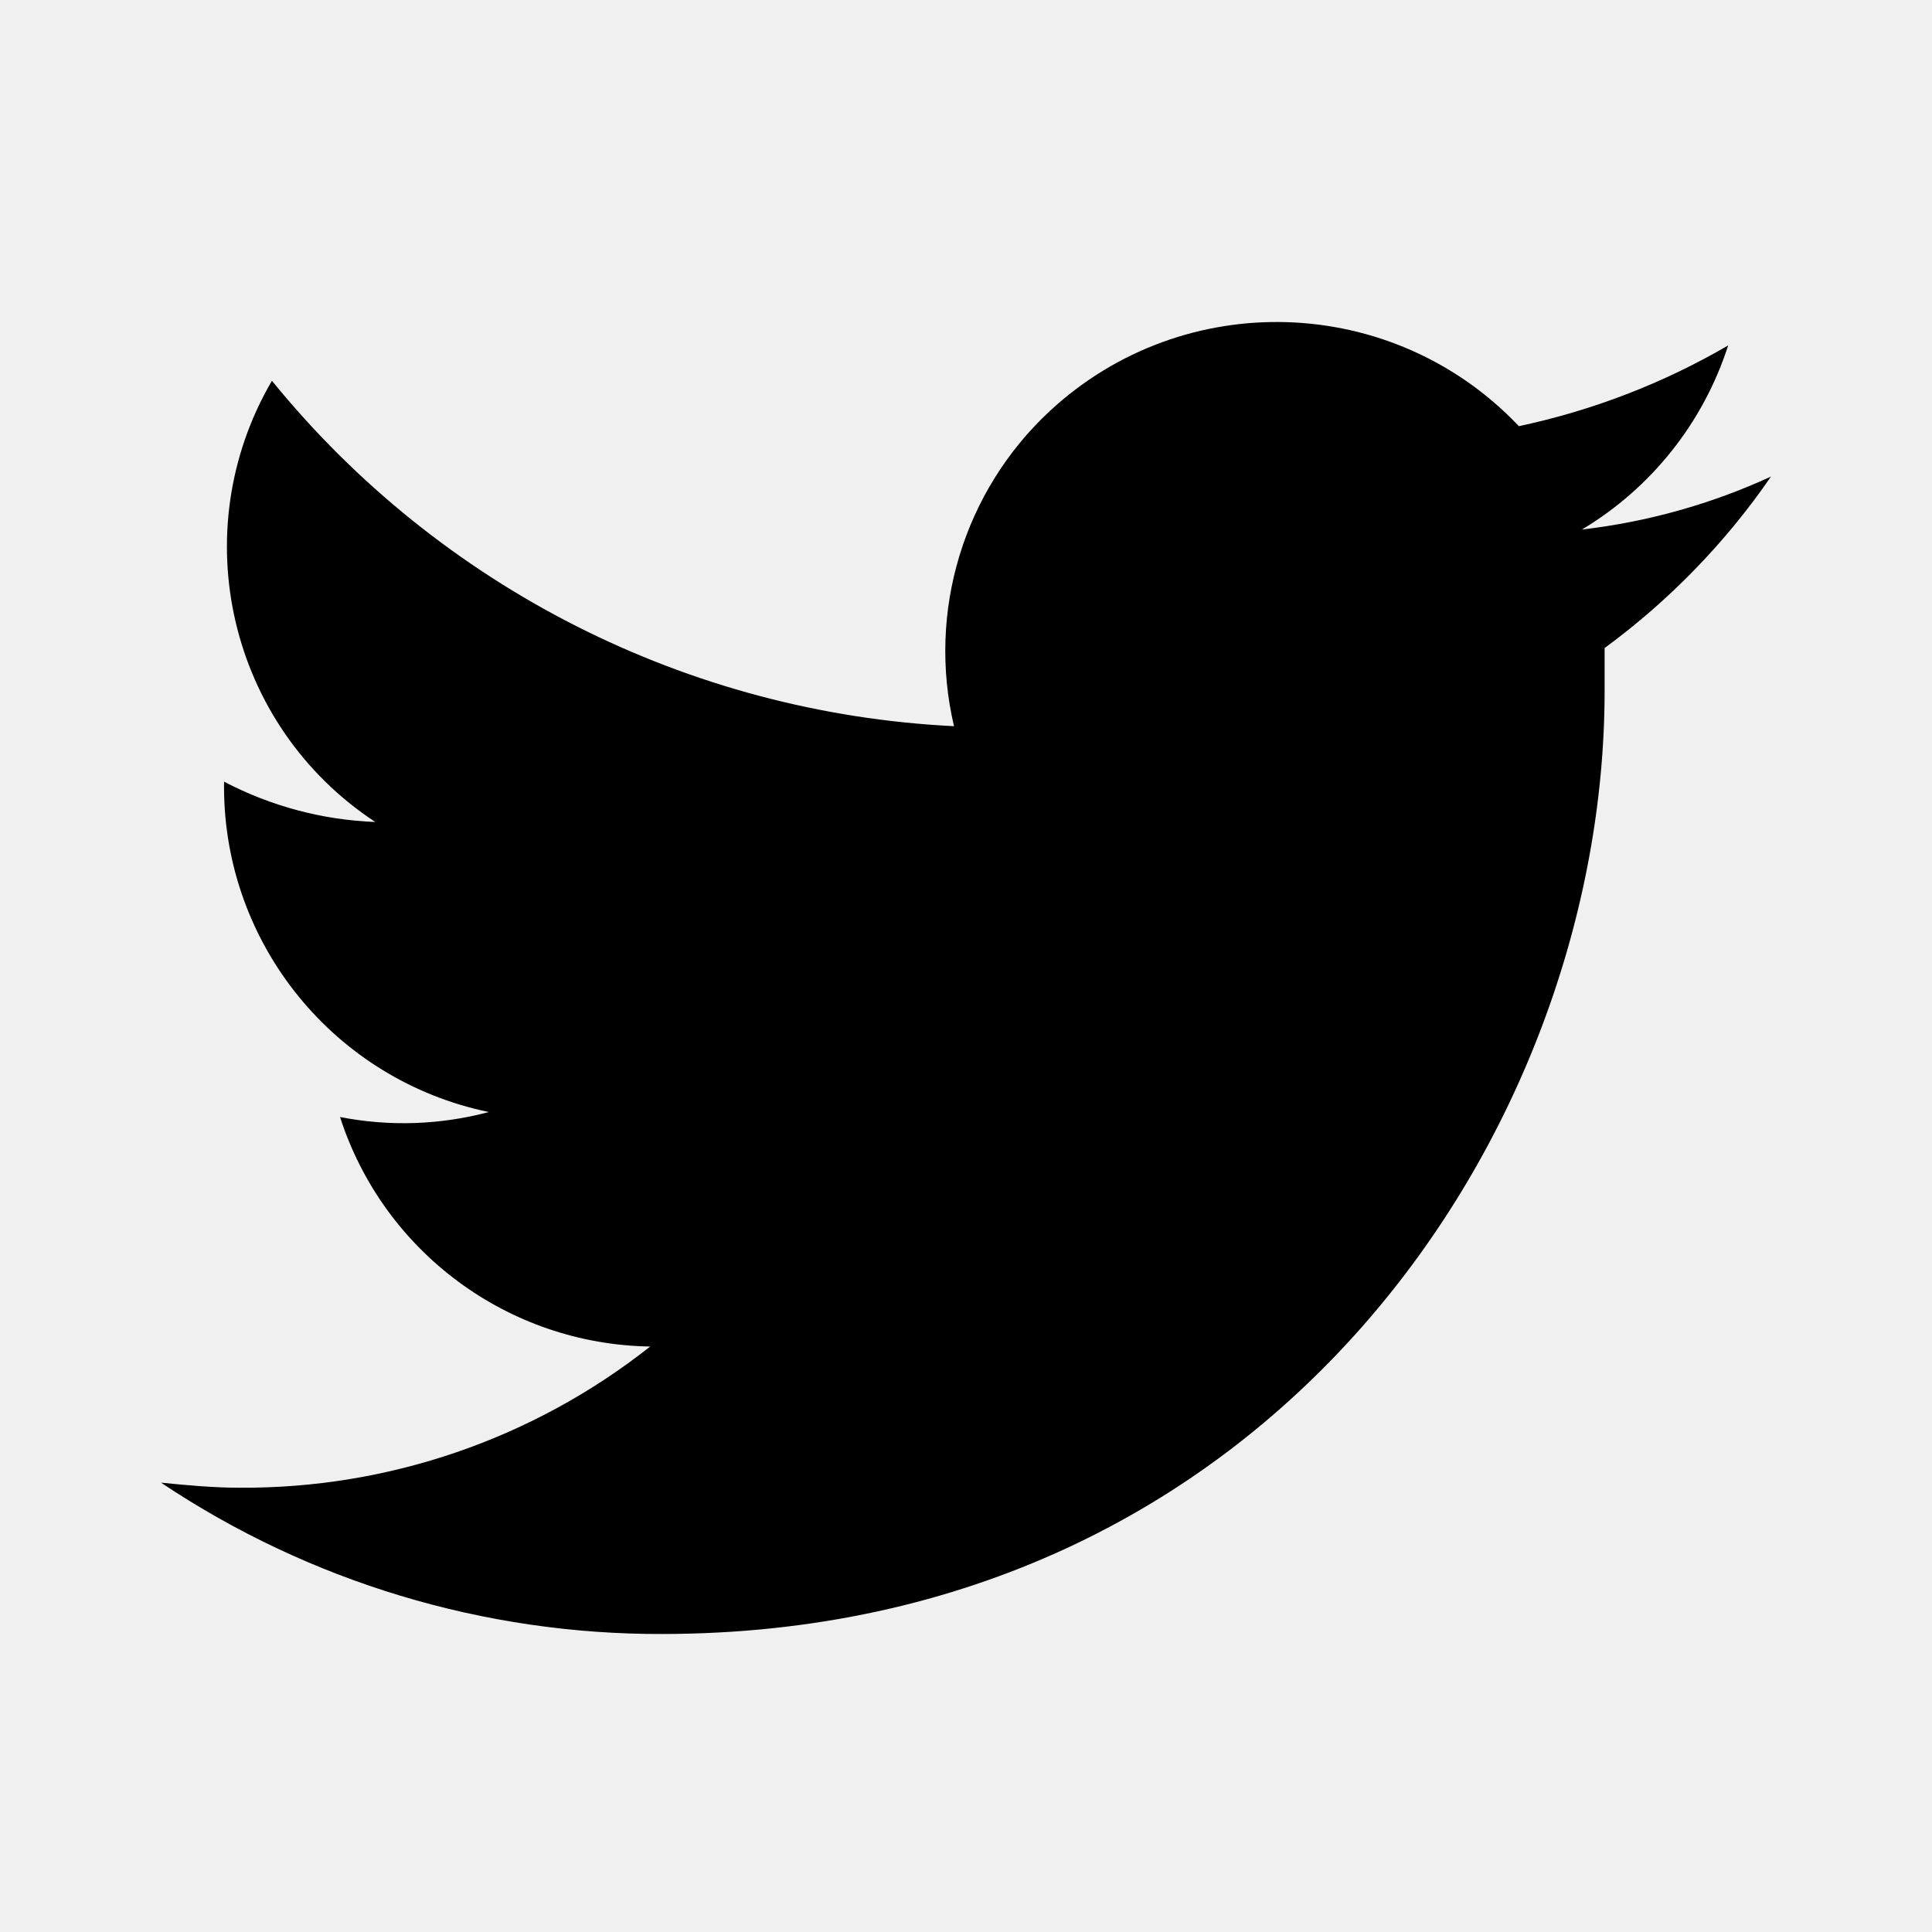
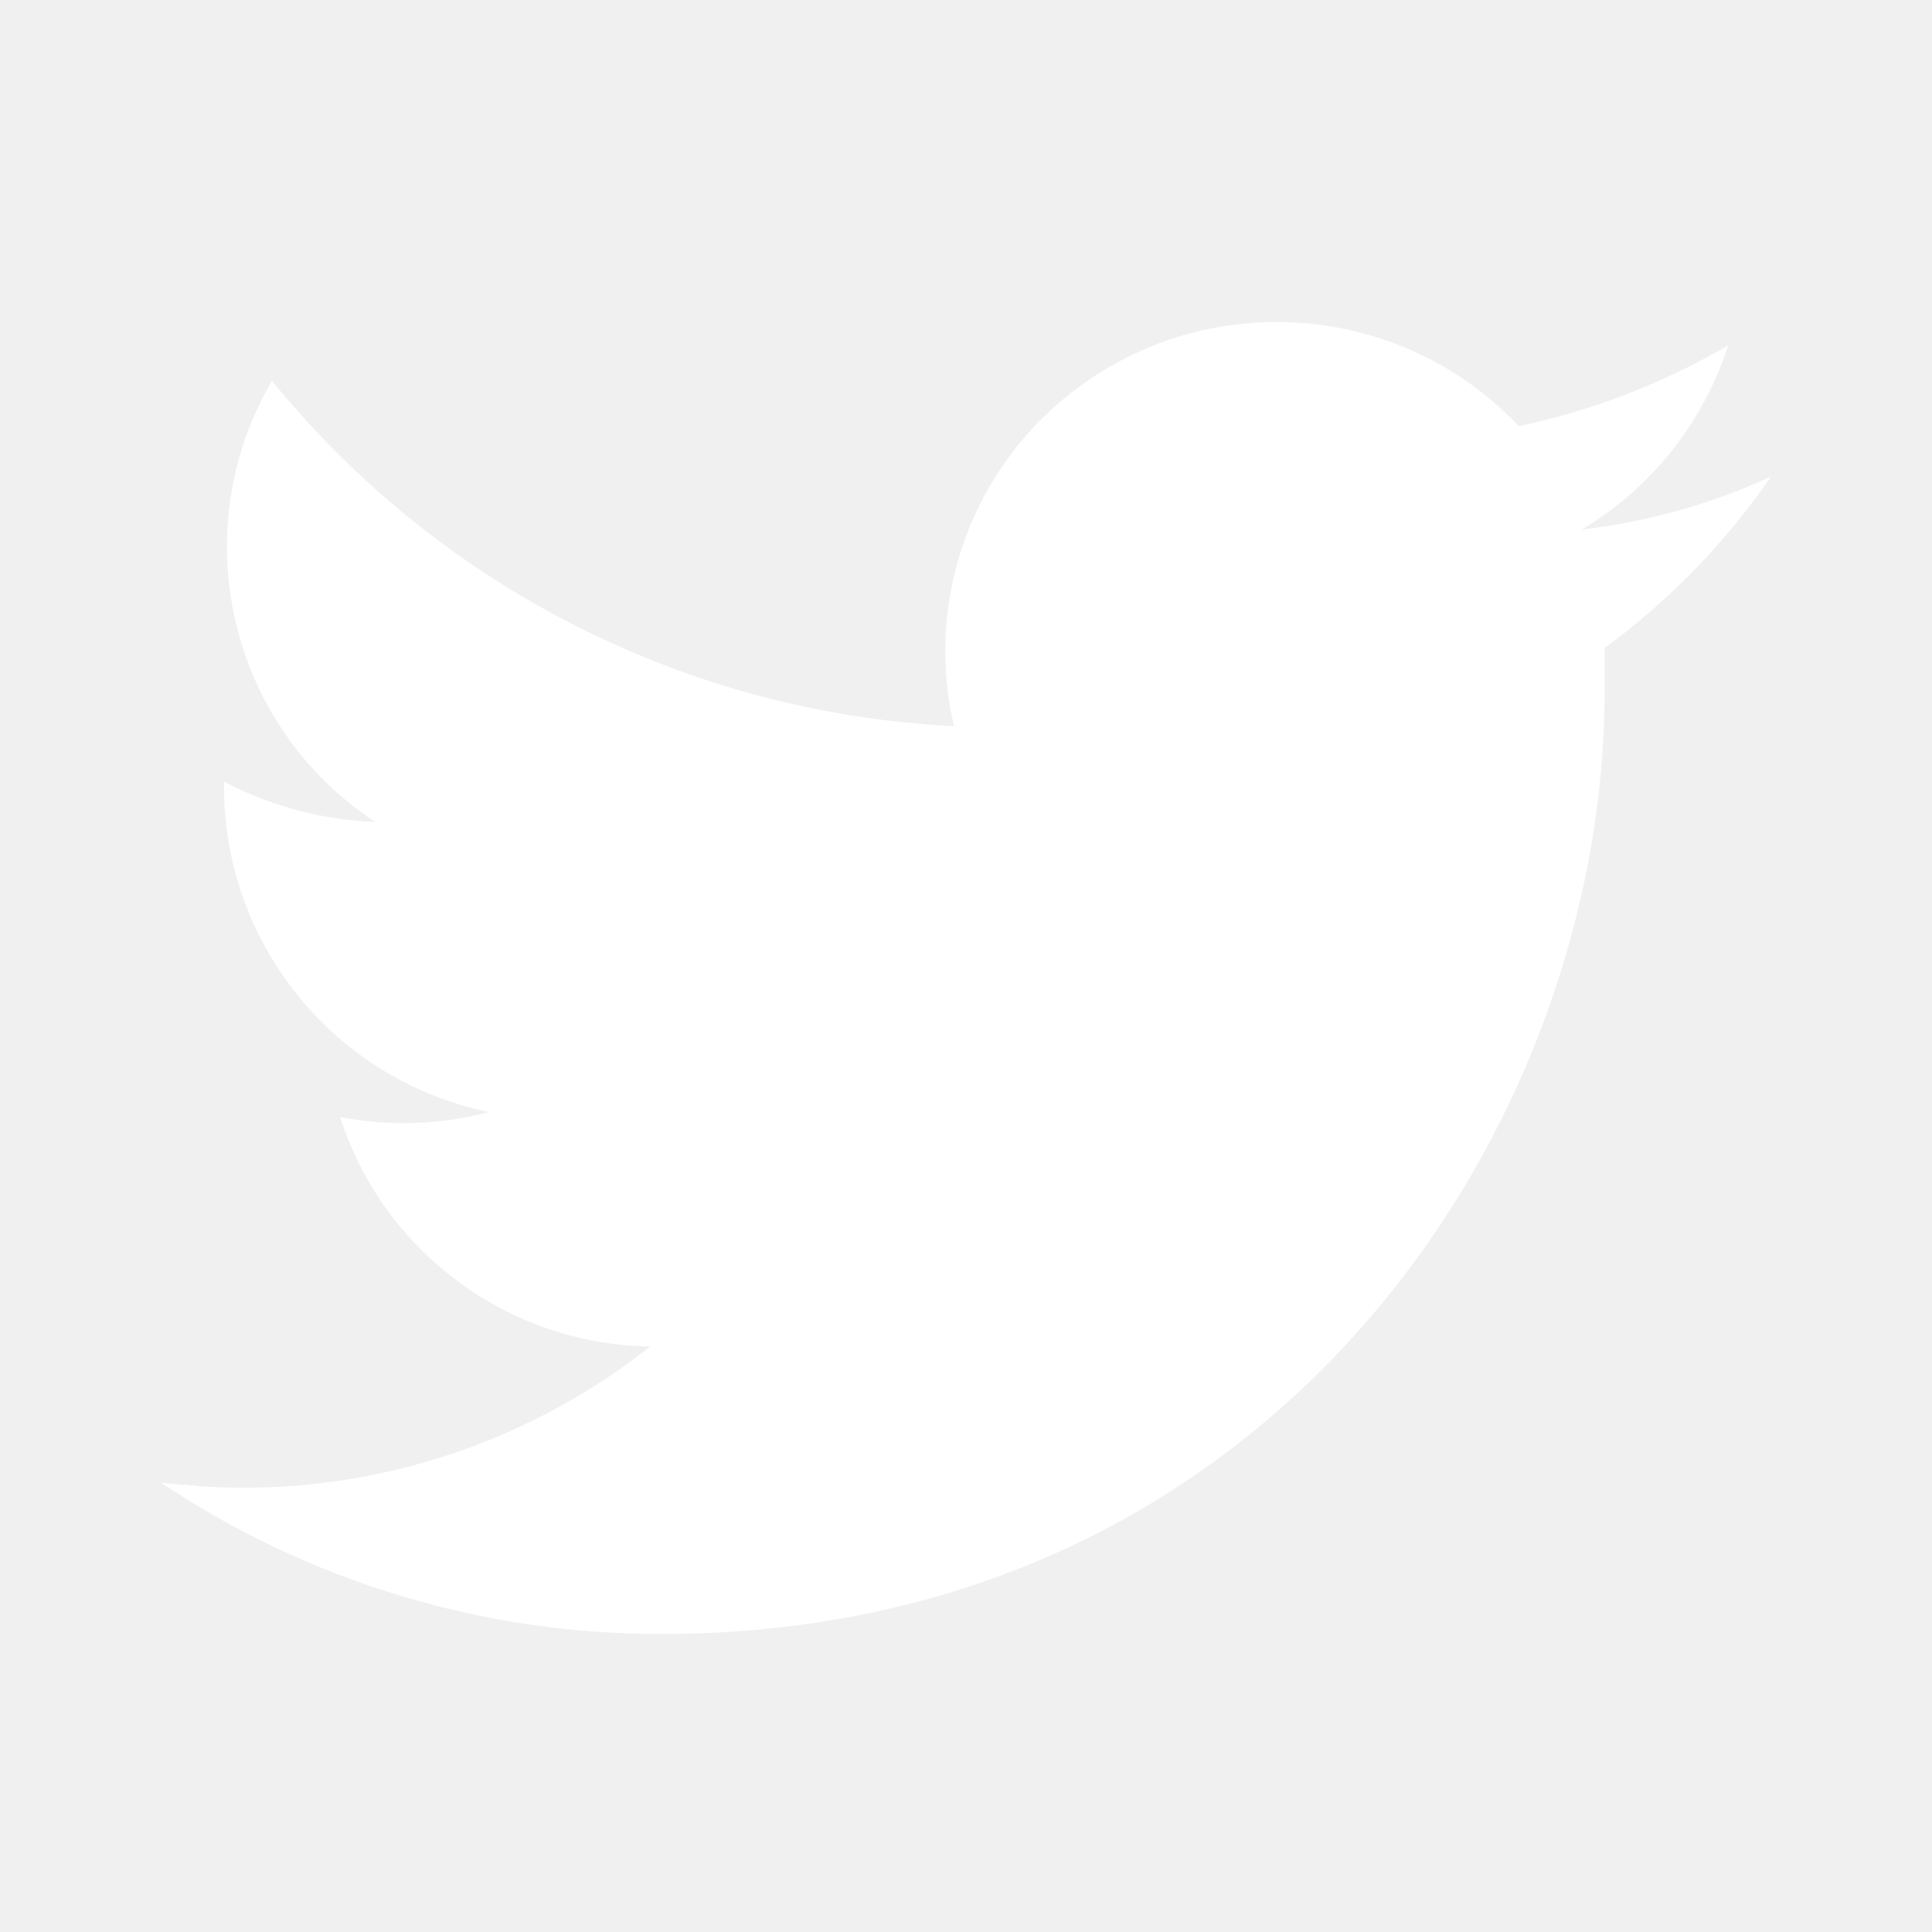
<svg xmlns="http://www.w3.org/2000/svg" width="24" height="24" viewBox="0 0 24 24" class="socialIcon-32i0_n">
-   <path fill="currentColor" d="M8.218 20.298C15.798 20.298 19.933 14.033 19.933 8.583V8.05C20.736 7.461 21.435 6.741 22 5.92C21.257 6.262 20.464 6.484 19.651 6.578C20.514 6.062 21.16 5.249 21.468 4.291C20.66 4.762 19.782 5.1 18.868 5.294C17.305 3.645 14.707 3.561 13.041 5.106C11.97 6.102 11.516 7.597 11.851 9.021C8.546 8.858 5.466 7.298 3.378 4.73C2.281 6.608 2.845 9.016 4.662 10.211C4.007 10.186 3.365 10.015 2.783 9.71V9.773C2.783 11.729 4.156 13.417 6.072 13.814C5.469 13.975 4.837 13.996 4.224 13.876C4.765 15.554 6.314 16.7 8.077 16.727C6.624 17.875 4.823 18.494 2.971 18.481C2.658 18.481 2.313 18.45 2 18.418C3.844 19.651 6.015 20.306 8.233 20.298" />
+   <path fill="white" d="M8.218 20.298C15.798 20.298 19.933 14.033 19.933 8.583V8.05C20.736 7.461 21.435 6.741 22 5.92C21.257 6.262 20.464 6.484 19.651 6.578C20.514 6.062 21.16 5.249 21.468 4.291C20.66 4.762 19.782 5.1 18.868 5.294C17.305 3.645 14.707 3.561 13.041 5.106C11.97 6.102 11.516 7.597 11.851 9.021C8.546 8.858 5.466 7.298 3.378 4.73C2.281 6.608 2.845 9.016 4.662 10.211C4.007 10.186 3.365 10.015 2.783 9.71V9.773C2.783 11.729 4.156 13.417 6.072 13.814C5.469 13.975 4.837 13.996 4.224 13.876C4.765 15.554 6.314 16.7 8.077 16.727C6.624 17.875 4.823 18.494 2.971 18.481C2.658 18.481 2.313 18.45 2 18.418C3.844 19.651 6.015 20.306 8.233 20.298" />
</svg>
